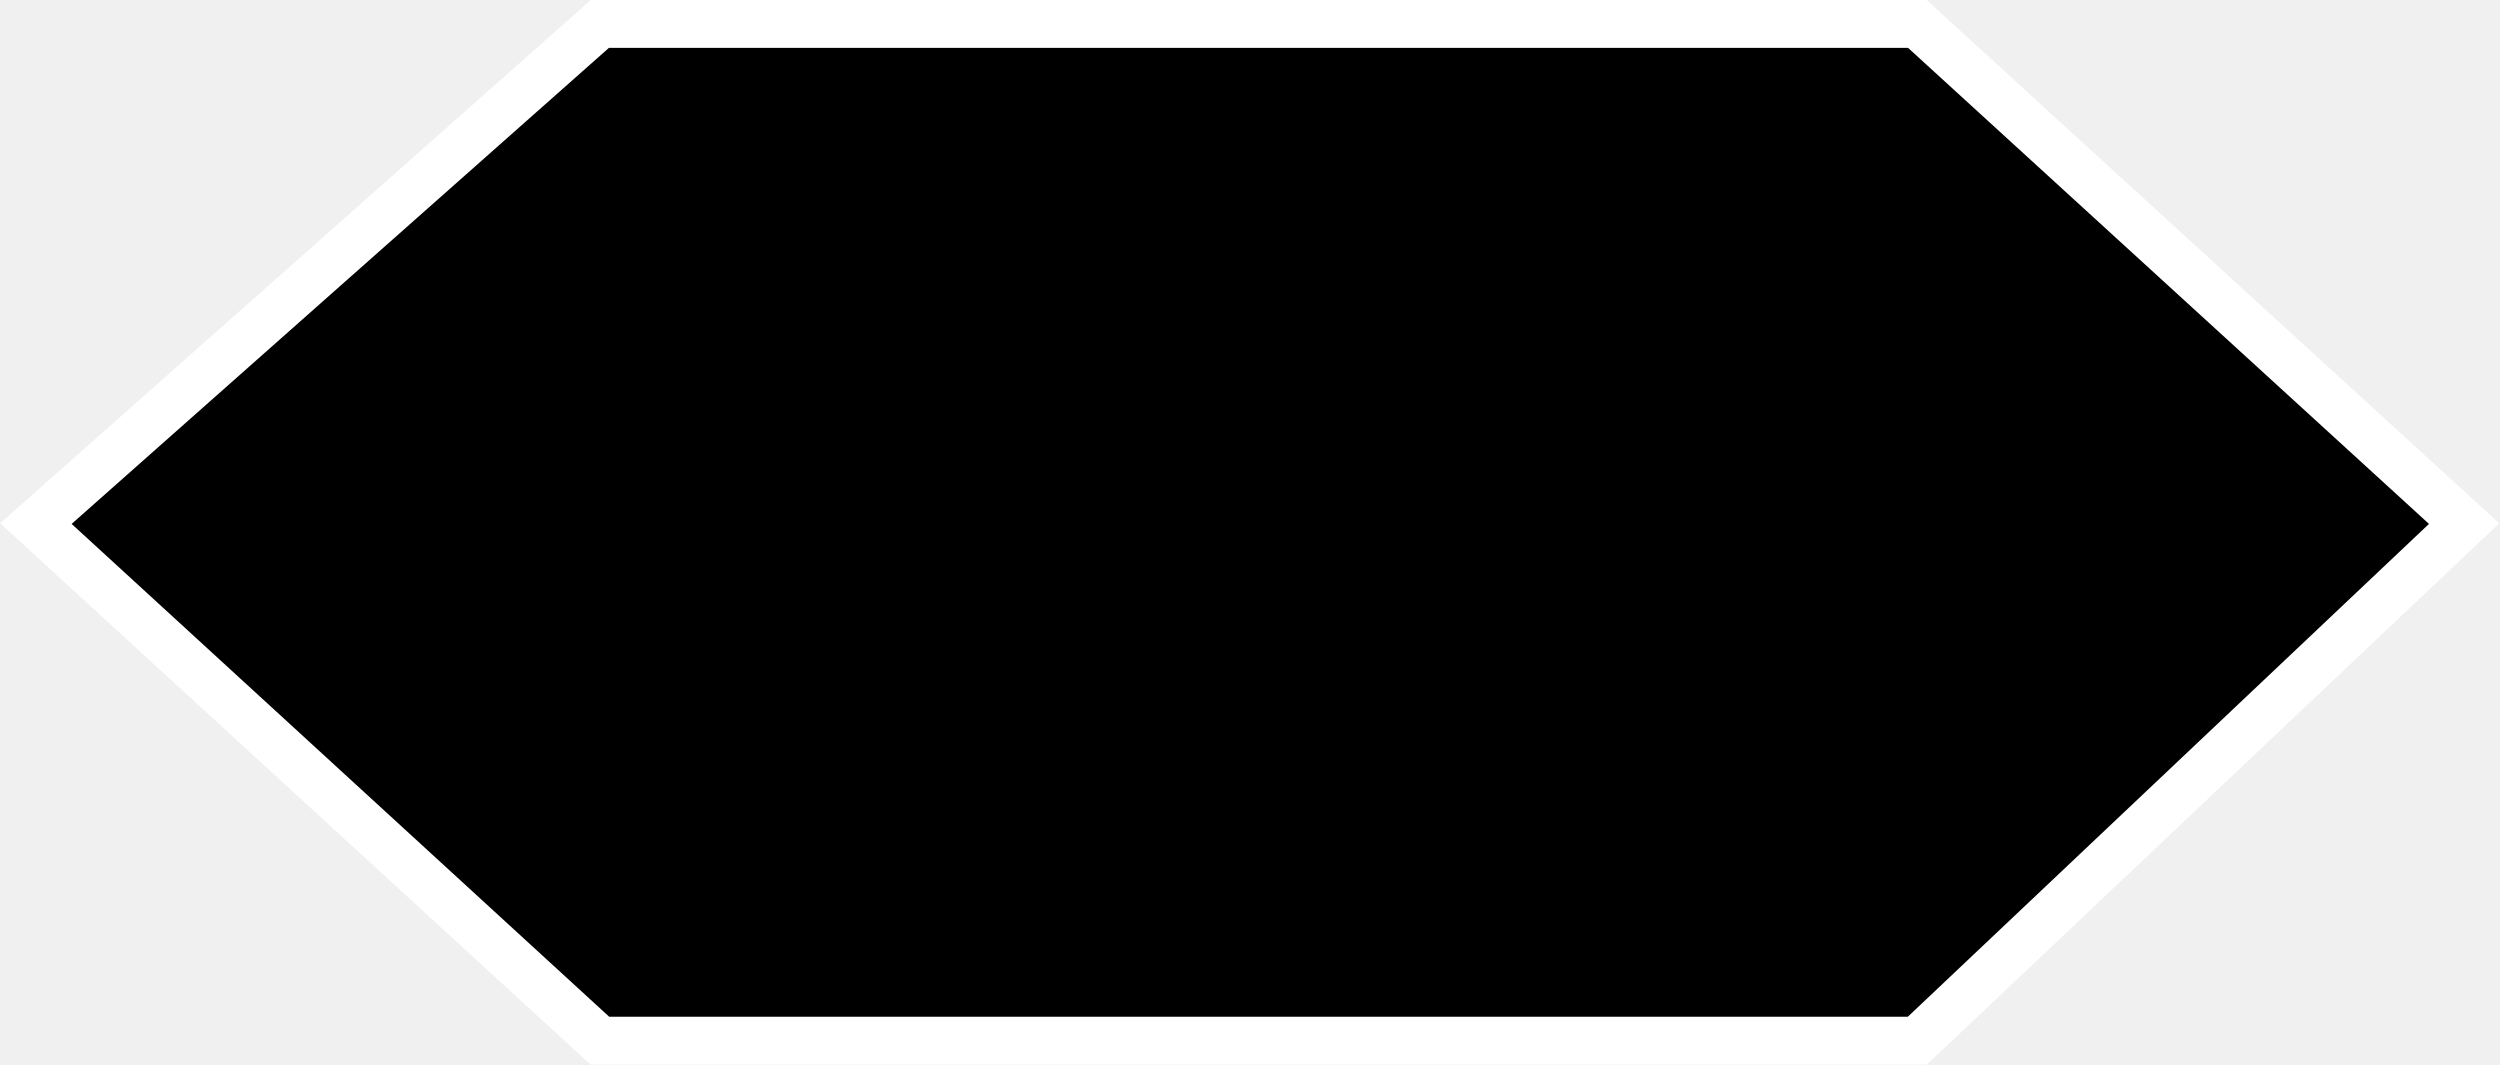
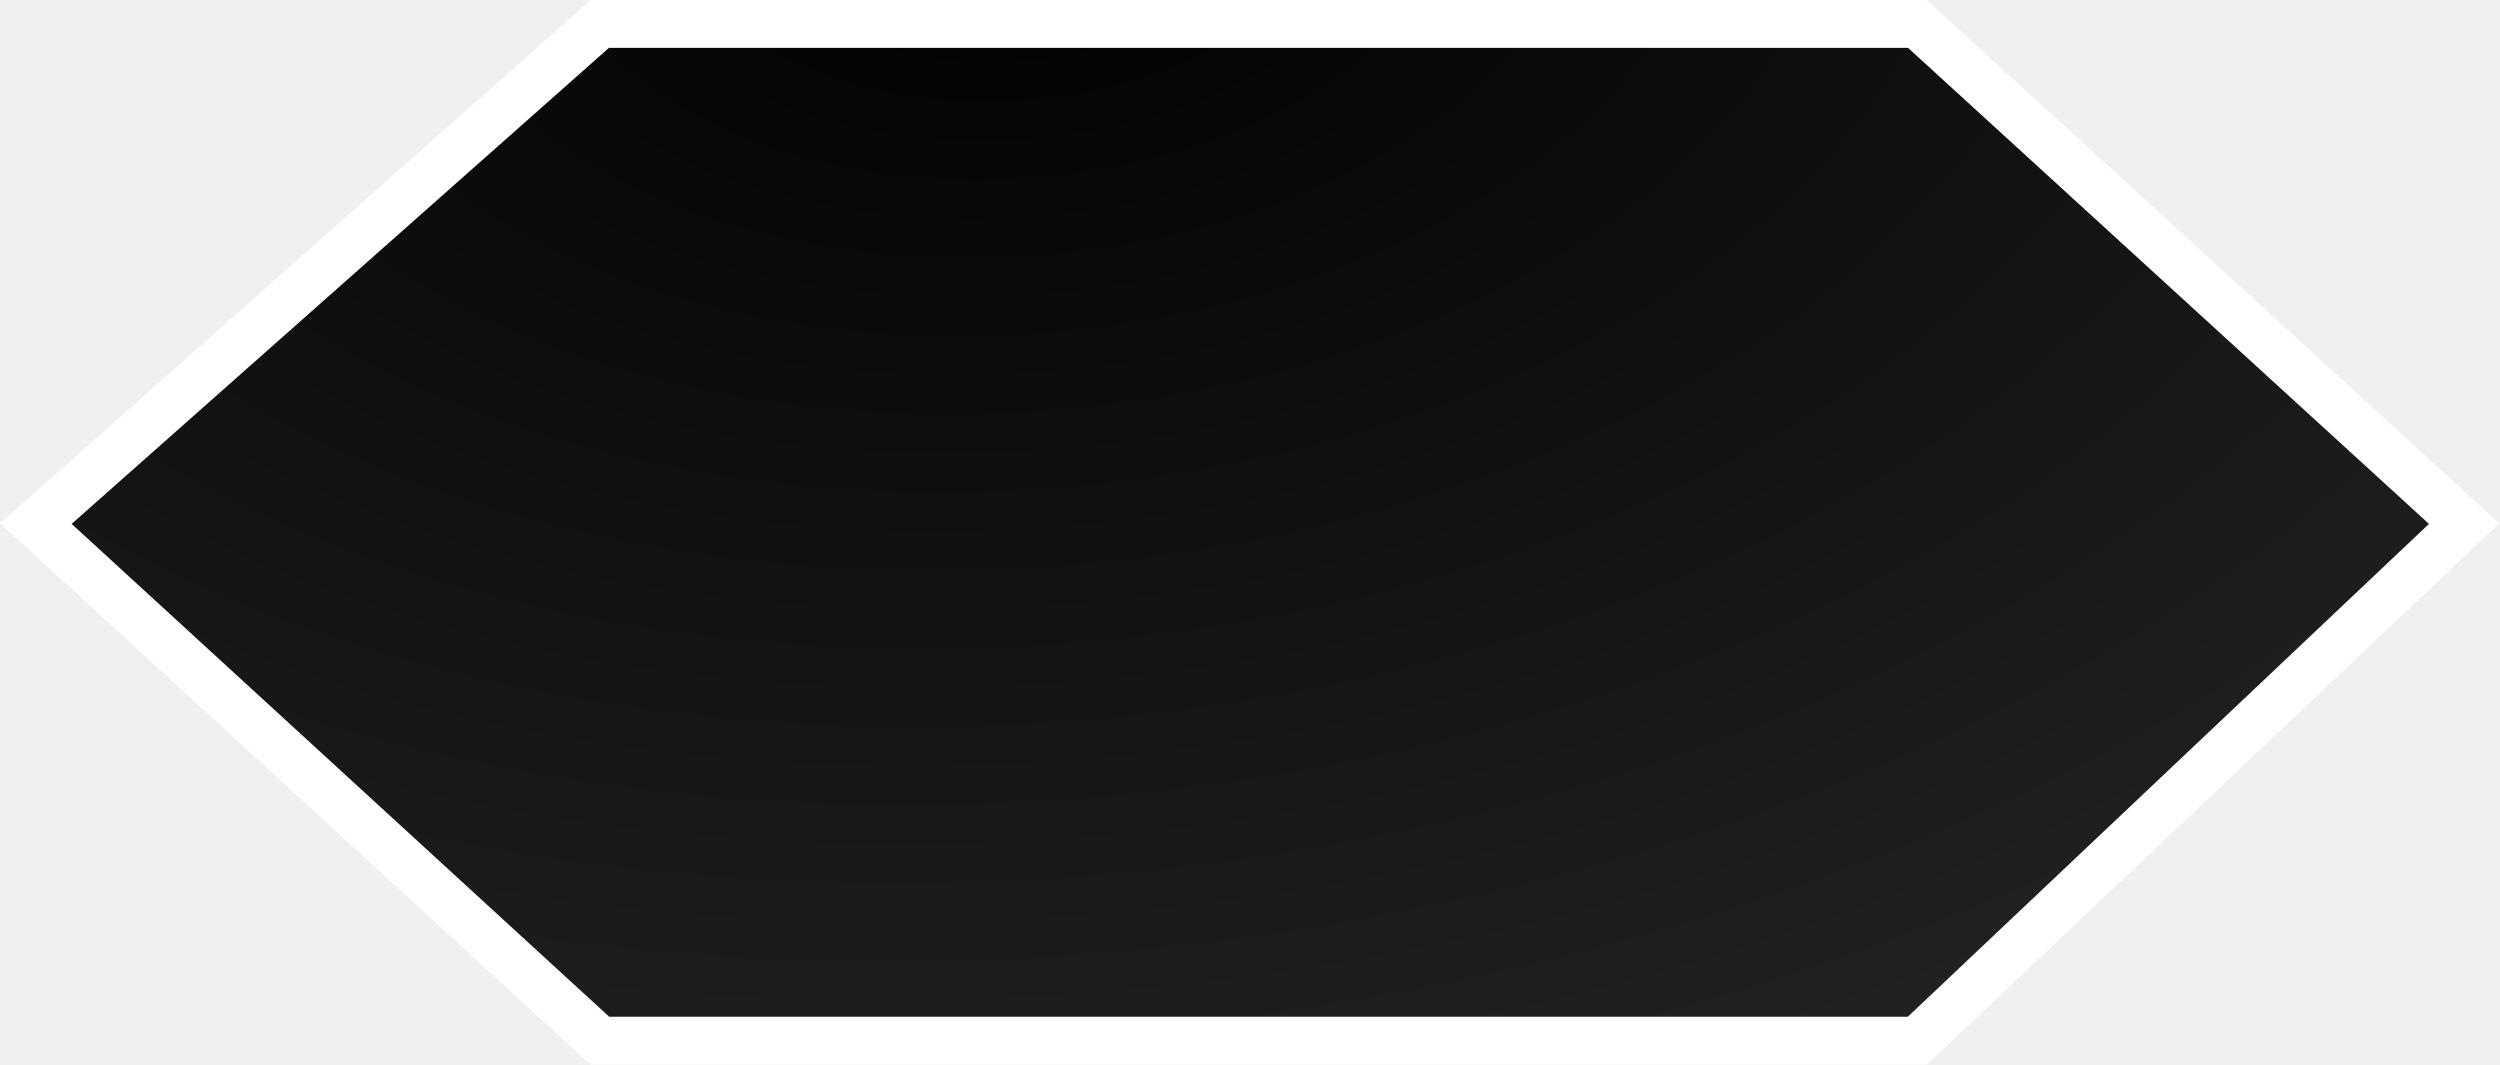
<svg xmlns="http://www.w3.org/2000/svg" width="209" height="89" viewBox="0 0 209 89" fill="none">
-   <path d="M50.151 2L3 43.773L50.151 87H160.289L197.403 51.903L206 43.773L160.289 2H143H50.151Z" fill="black" stroke="white" stroke-width="4" />
+   <path d="M50.151 2L3 43.773L50.151 87H160.289L206 43.773L160.289 2H50.151Z" fill="url(#paint0_radial)" />
+   <path d="M50.151 2L3 43.773L50.151 87H160.289L197.403 51.903L206 43.773L160.289 2H143H50.151Z" stroke="white" stroke-width="4" />
+   <defs>
+     <radialGradient id="paint0_radial" cx="0" cy="0" r="1" gradientUnits="userSpaceOnUse" gradientTransform="translate(84 -9.5) rotate(86.6891) scale(181.803 289.536)">
+       <stop />
+       <stop offset="1" stop-color="#383838" />
+     </radialGradient>
+   </defs>
</svg>
